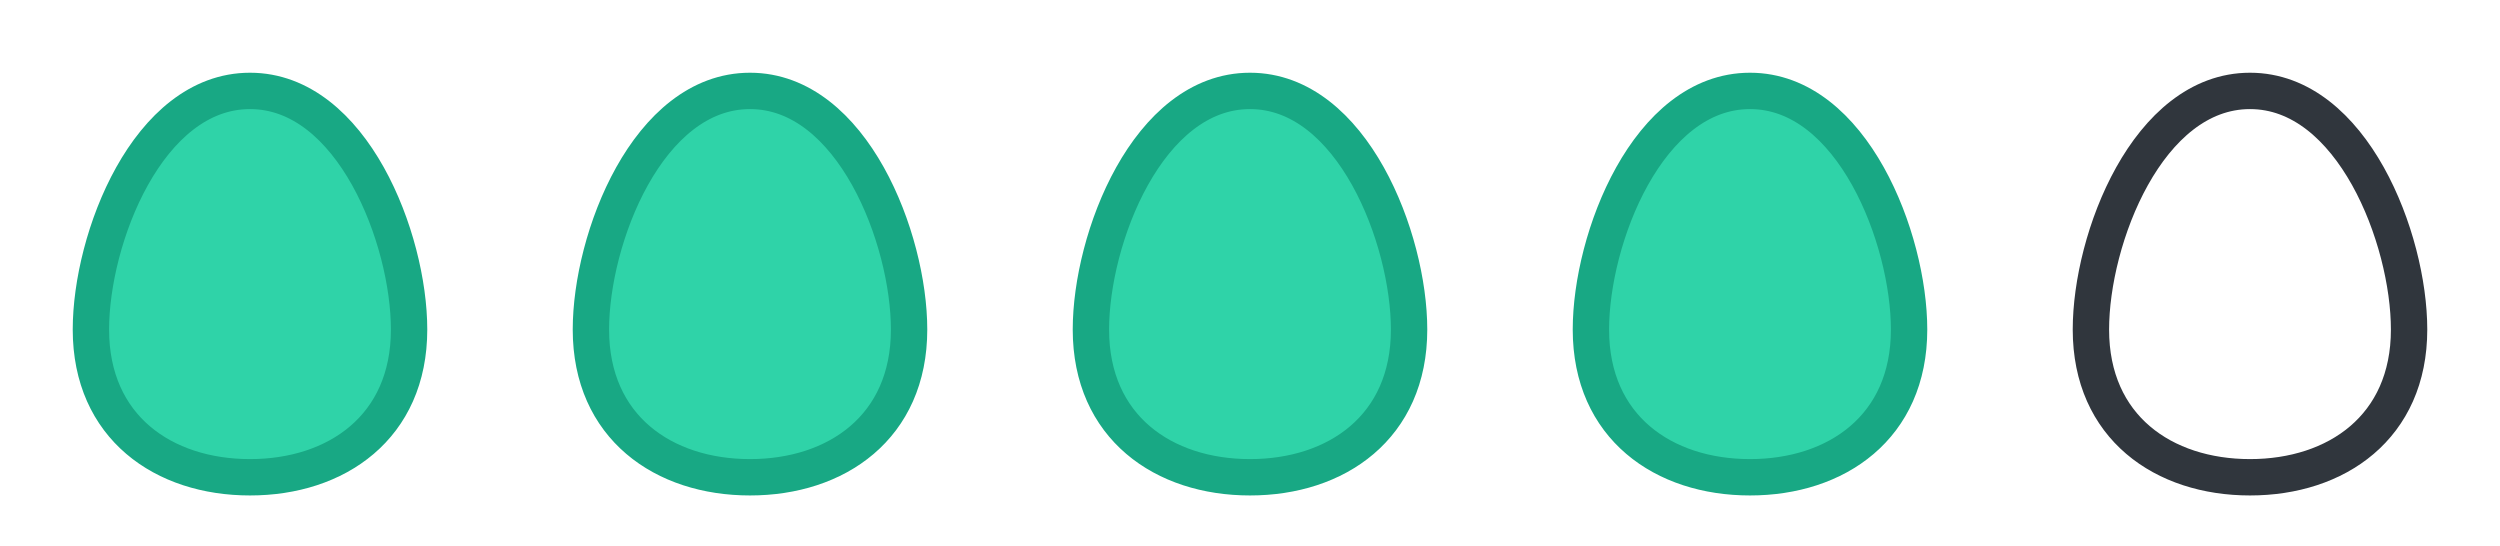
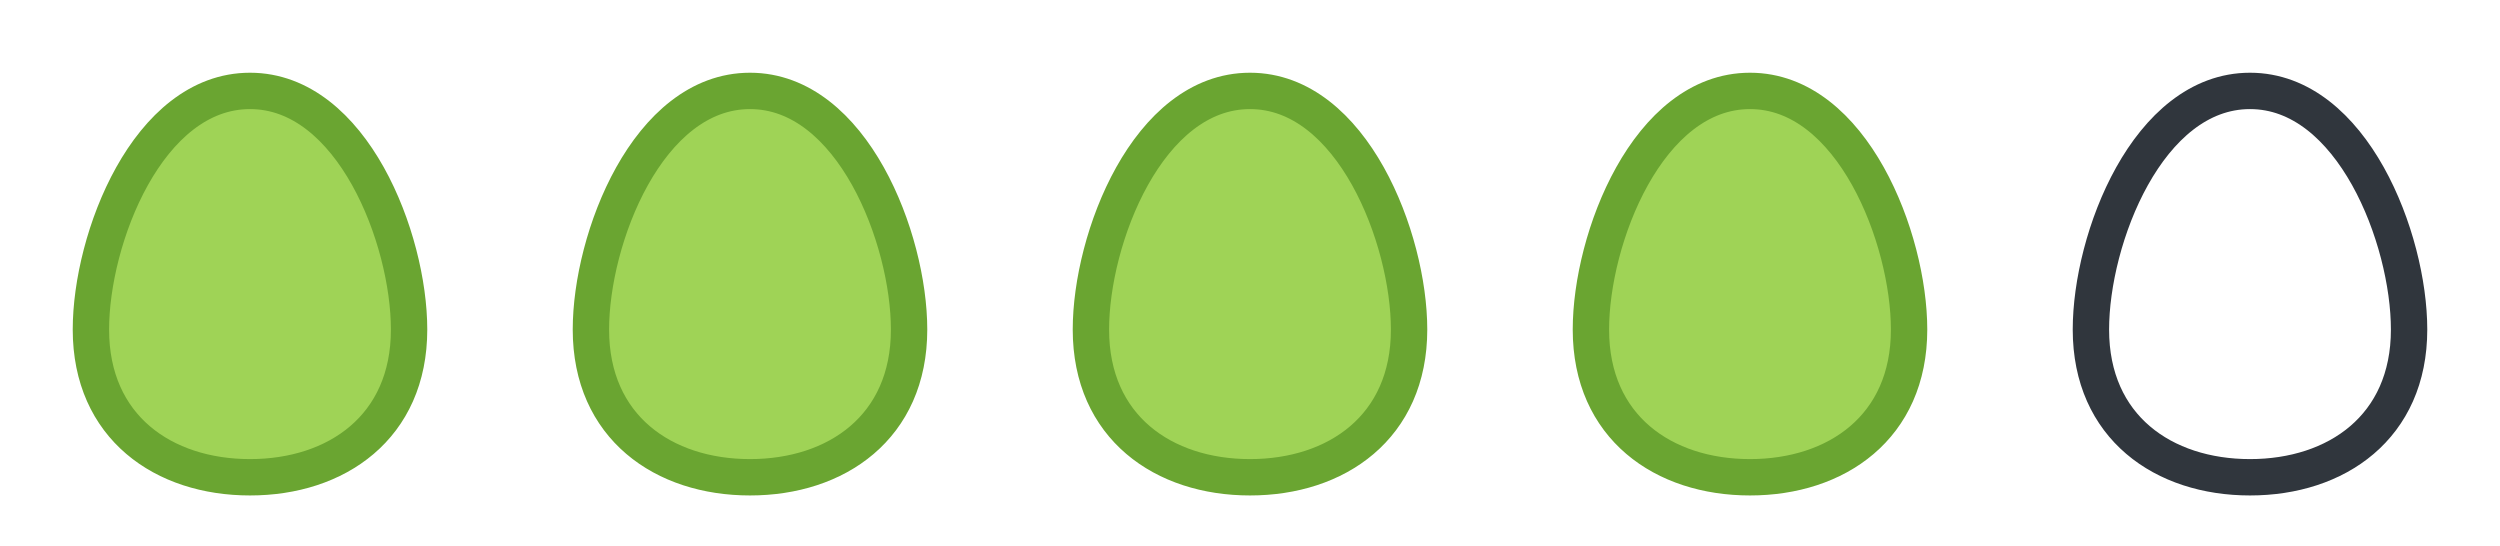
<svg xmlns="http://www.w3.org/2000/svg" width="110" height="24" viewBox="0 0 110 24">
-   <path transform="translate(11 12)" d="M0 -8C4.5 -8 7 -1.5 7 2.5C7 6.8 3.8 9 0 9C-3.8 9 -7 6.8 -7 2.5C-7 -1.5 -4.5 -8 0 -8Z" fill="#2fd3a8" stroke="#18a884" stroke-width="1.6" />
-   <path transform="translate(33 12)" d="M0 -8C4.5 -8 7 -1.5 7 2.5C7 6.8 3.8 9 0 9C-3.8 9 -7 6.8 -7 2.5C-7 -1.5 -4.5 -8 0 -8Z" fill="#2fd3a8" stroke="#18a884" stroke-width="1.6" />
-   <path transform="translate(55 12)" d="M0 -8C4.5 -8 7 -1.5 7 2.5C7 6.8 3.8 9 0 9C-3.8 9 -7 6.8 -7 2.5C-7 -1.5 -4.5 -8 0 -8Z" fill="#2fd3a8" stroke="#18a884" stroke-width="1.6" />
-   <path transform="translate(77 12)" d="M0 -8C4.5 -8 7 -1.5 7 2.5C7 6.8 3.8 9 0 9C-3.8 9 -7 6.8 -7 2.5C-7 -1.5 -4.5 -8 0 -8Z" fill="#2fd3a8" stroke="#18a884" stroke-width="1.6" />
+   <path transform="translate(11 12)" d="M0 -8C4.5 -8 7 -1.5 7 2.5C7 6.8 3.8 9 0 9C-3.8 9 -7 6.8 -7 2.5C-7 -1.5 -4.5 -8 0 -8Z" fill="#9fd356" stroke="#6aa531" stroke-width="1.6" />
+   <path transform="translate(33 12)" d="M0 -8C4.5 -8 7 -1.5 7 2.5C7 6.8 3.8 9 0 9C-3.8 9 -7 6.8 -7 2.5C-7 -1.5 -4.5 -8 0 -8Z" fill="#9fd356" stroke="#6aa531" stroke-width="1.6" />
+   <path transform="translate(55 12)" d="M0 -8C4.5 -8 7 -1.5 7 2.5C7 6.8 3.8 9 0 9C-3.8 9 -7 6.8 -7 2.5C-7 -1.5 -4.5 -8 0 -8Z" fill="#9fd356" stroke="#6aa531" stroke-width="1.6" />
+   <path transform="translate(77 12)" d="M0 -8C4.5 -8 7 -1.5 7 2.5C7 6.8 3.8 9 0 9C-3.8 9 -7 6.8 -7 2.5C-7 -1.5 -4.5 -8 0 -8Z" fill="#9fd356" stroke="#6aa531" stroke-width="1.6" />
  <path transform="translate(99 12)" d="M0 -8C4.5 -8 7 -1.5 7 2.5C7 6.8 3.8 9 0 9C-3.8 9 -7 6.8 -7 2.5C-7 -1.5 -4.5 -8 0 -8Z" fill="none" stroke="#30363d" stroke-width="1.6" />
</svg>
